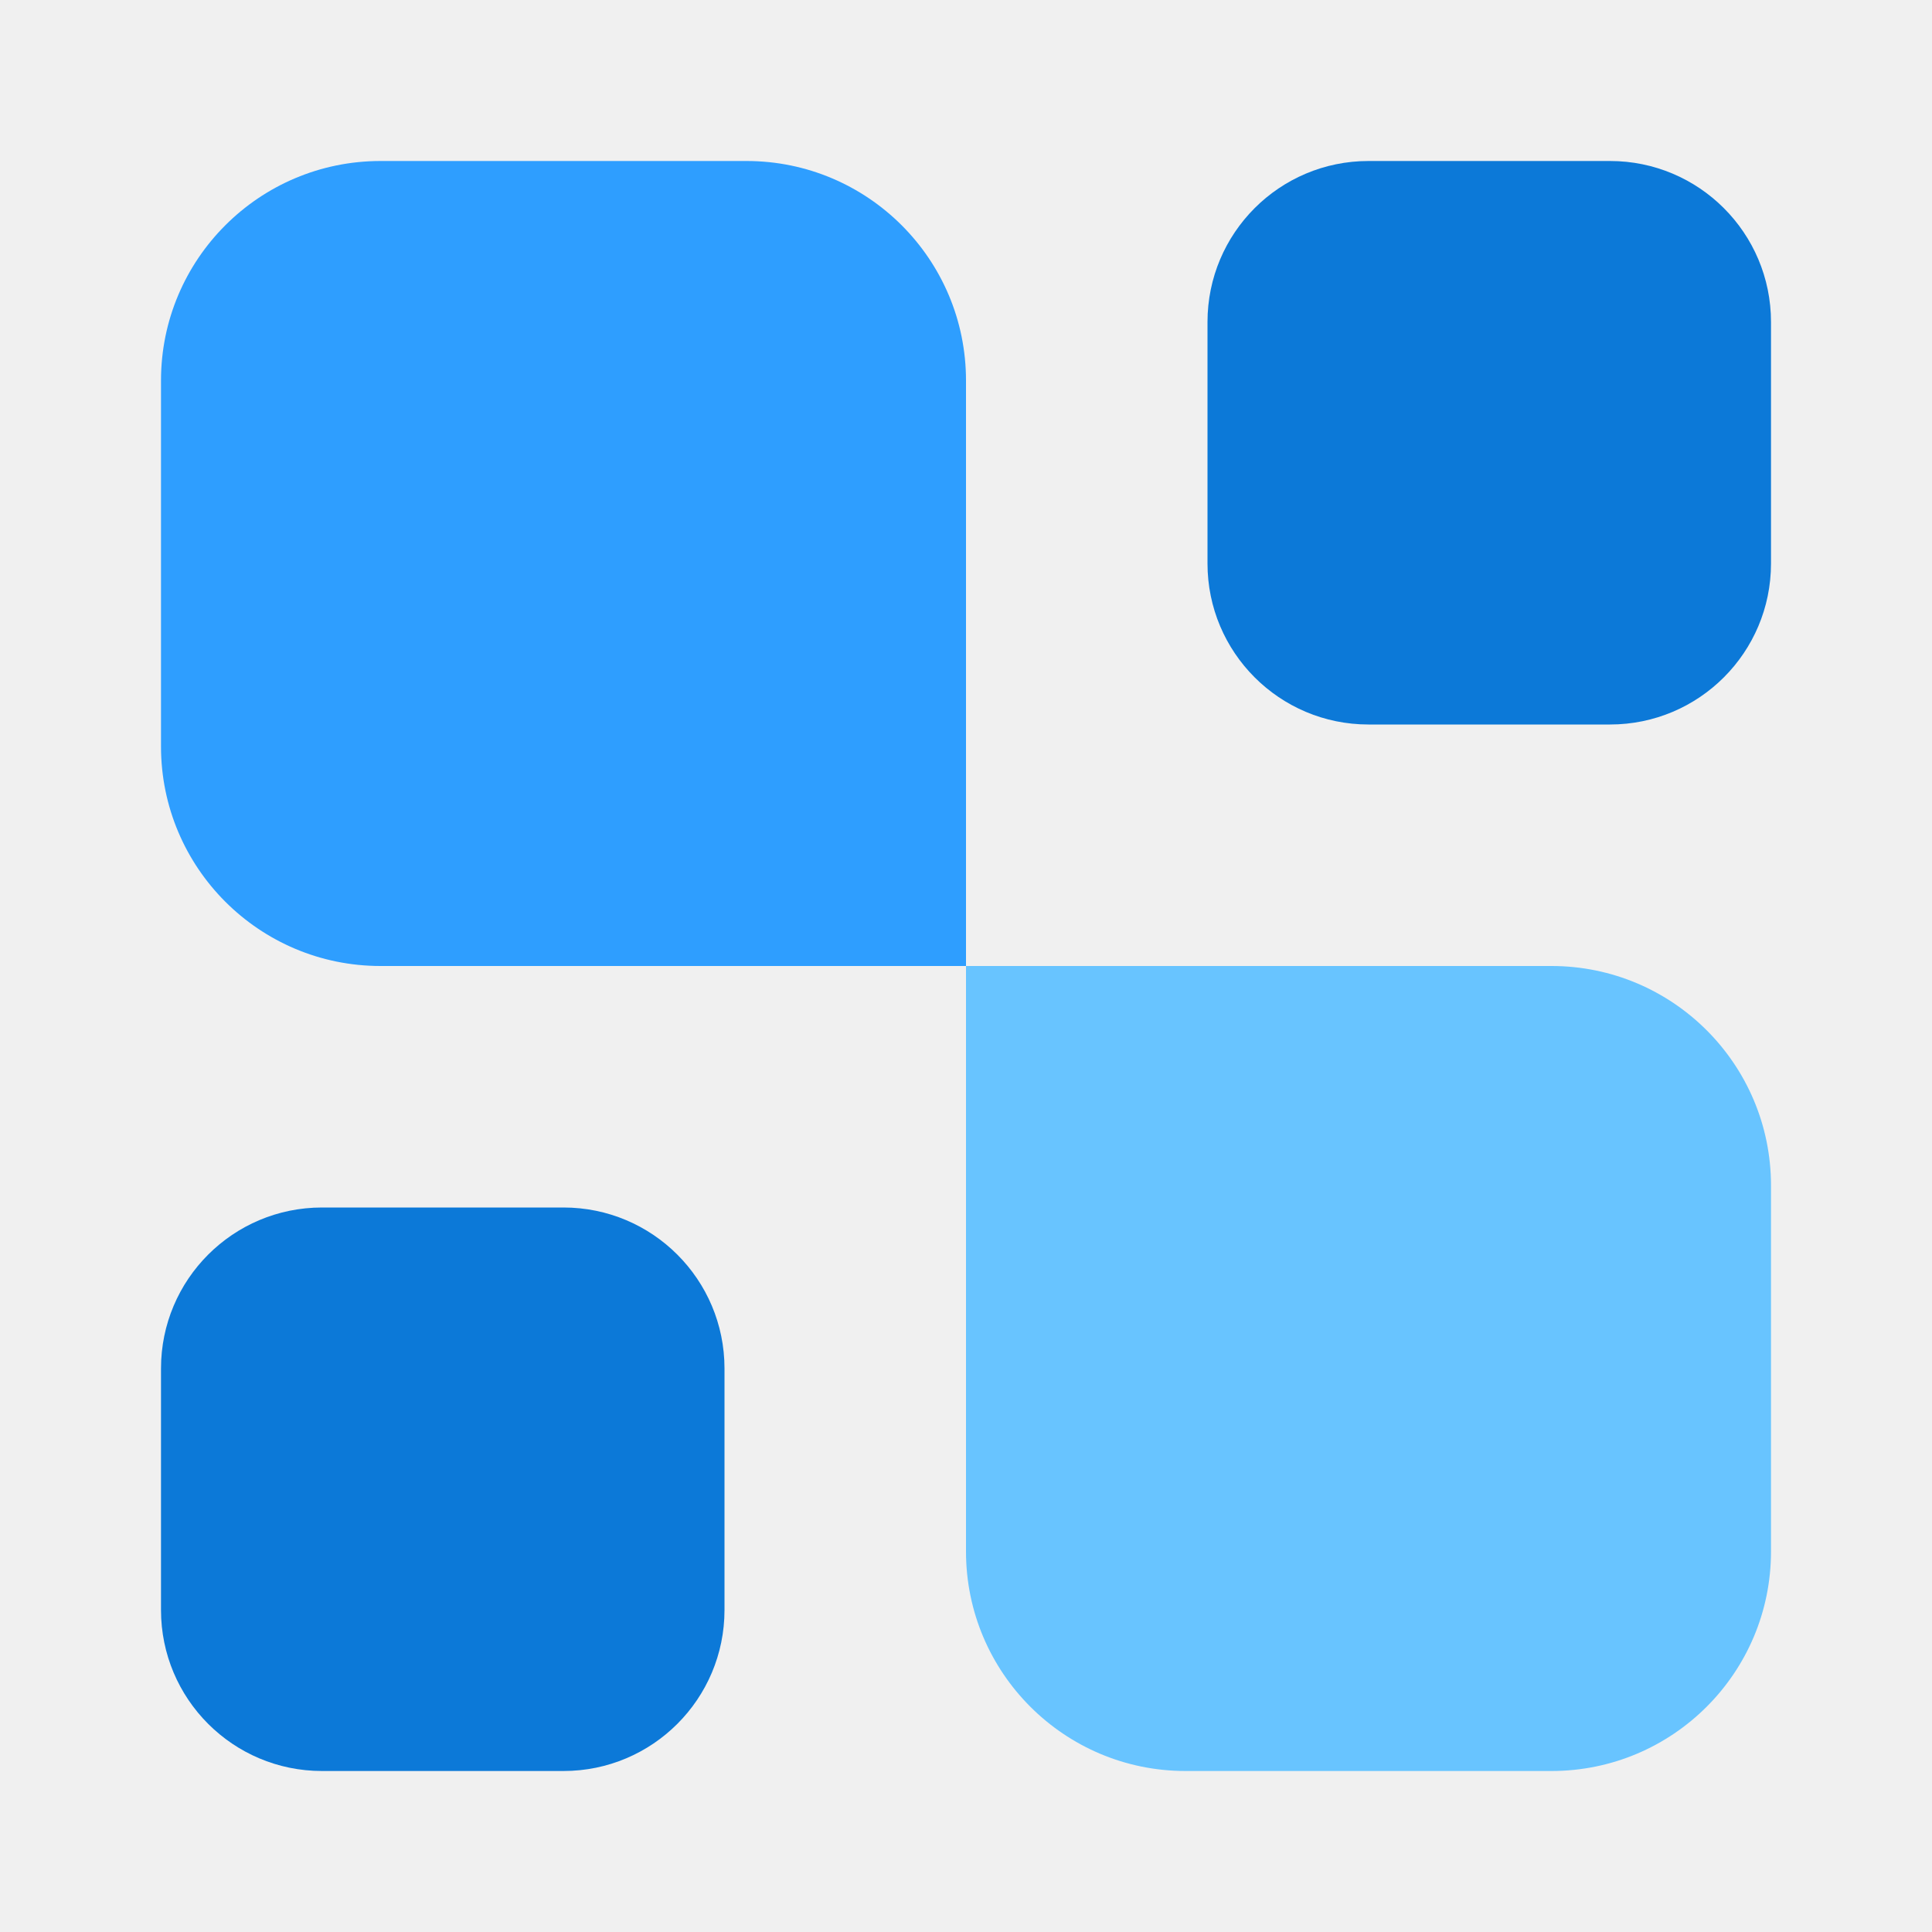
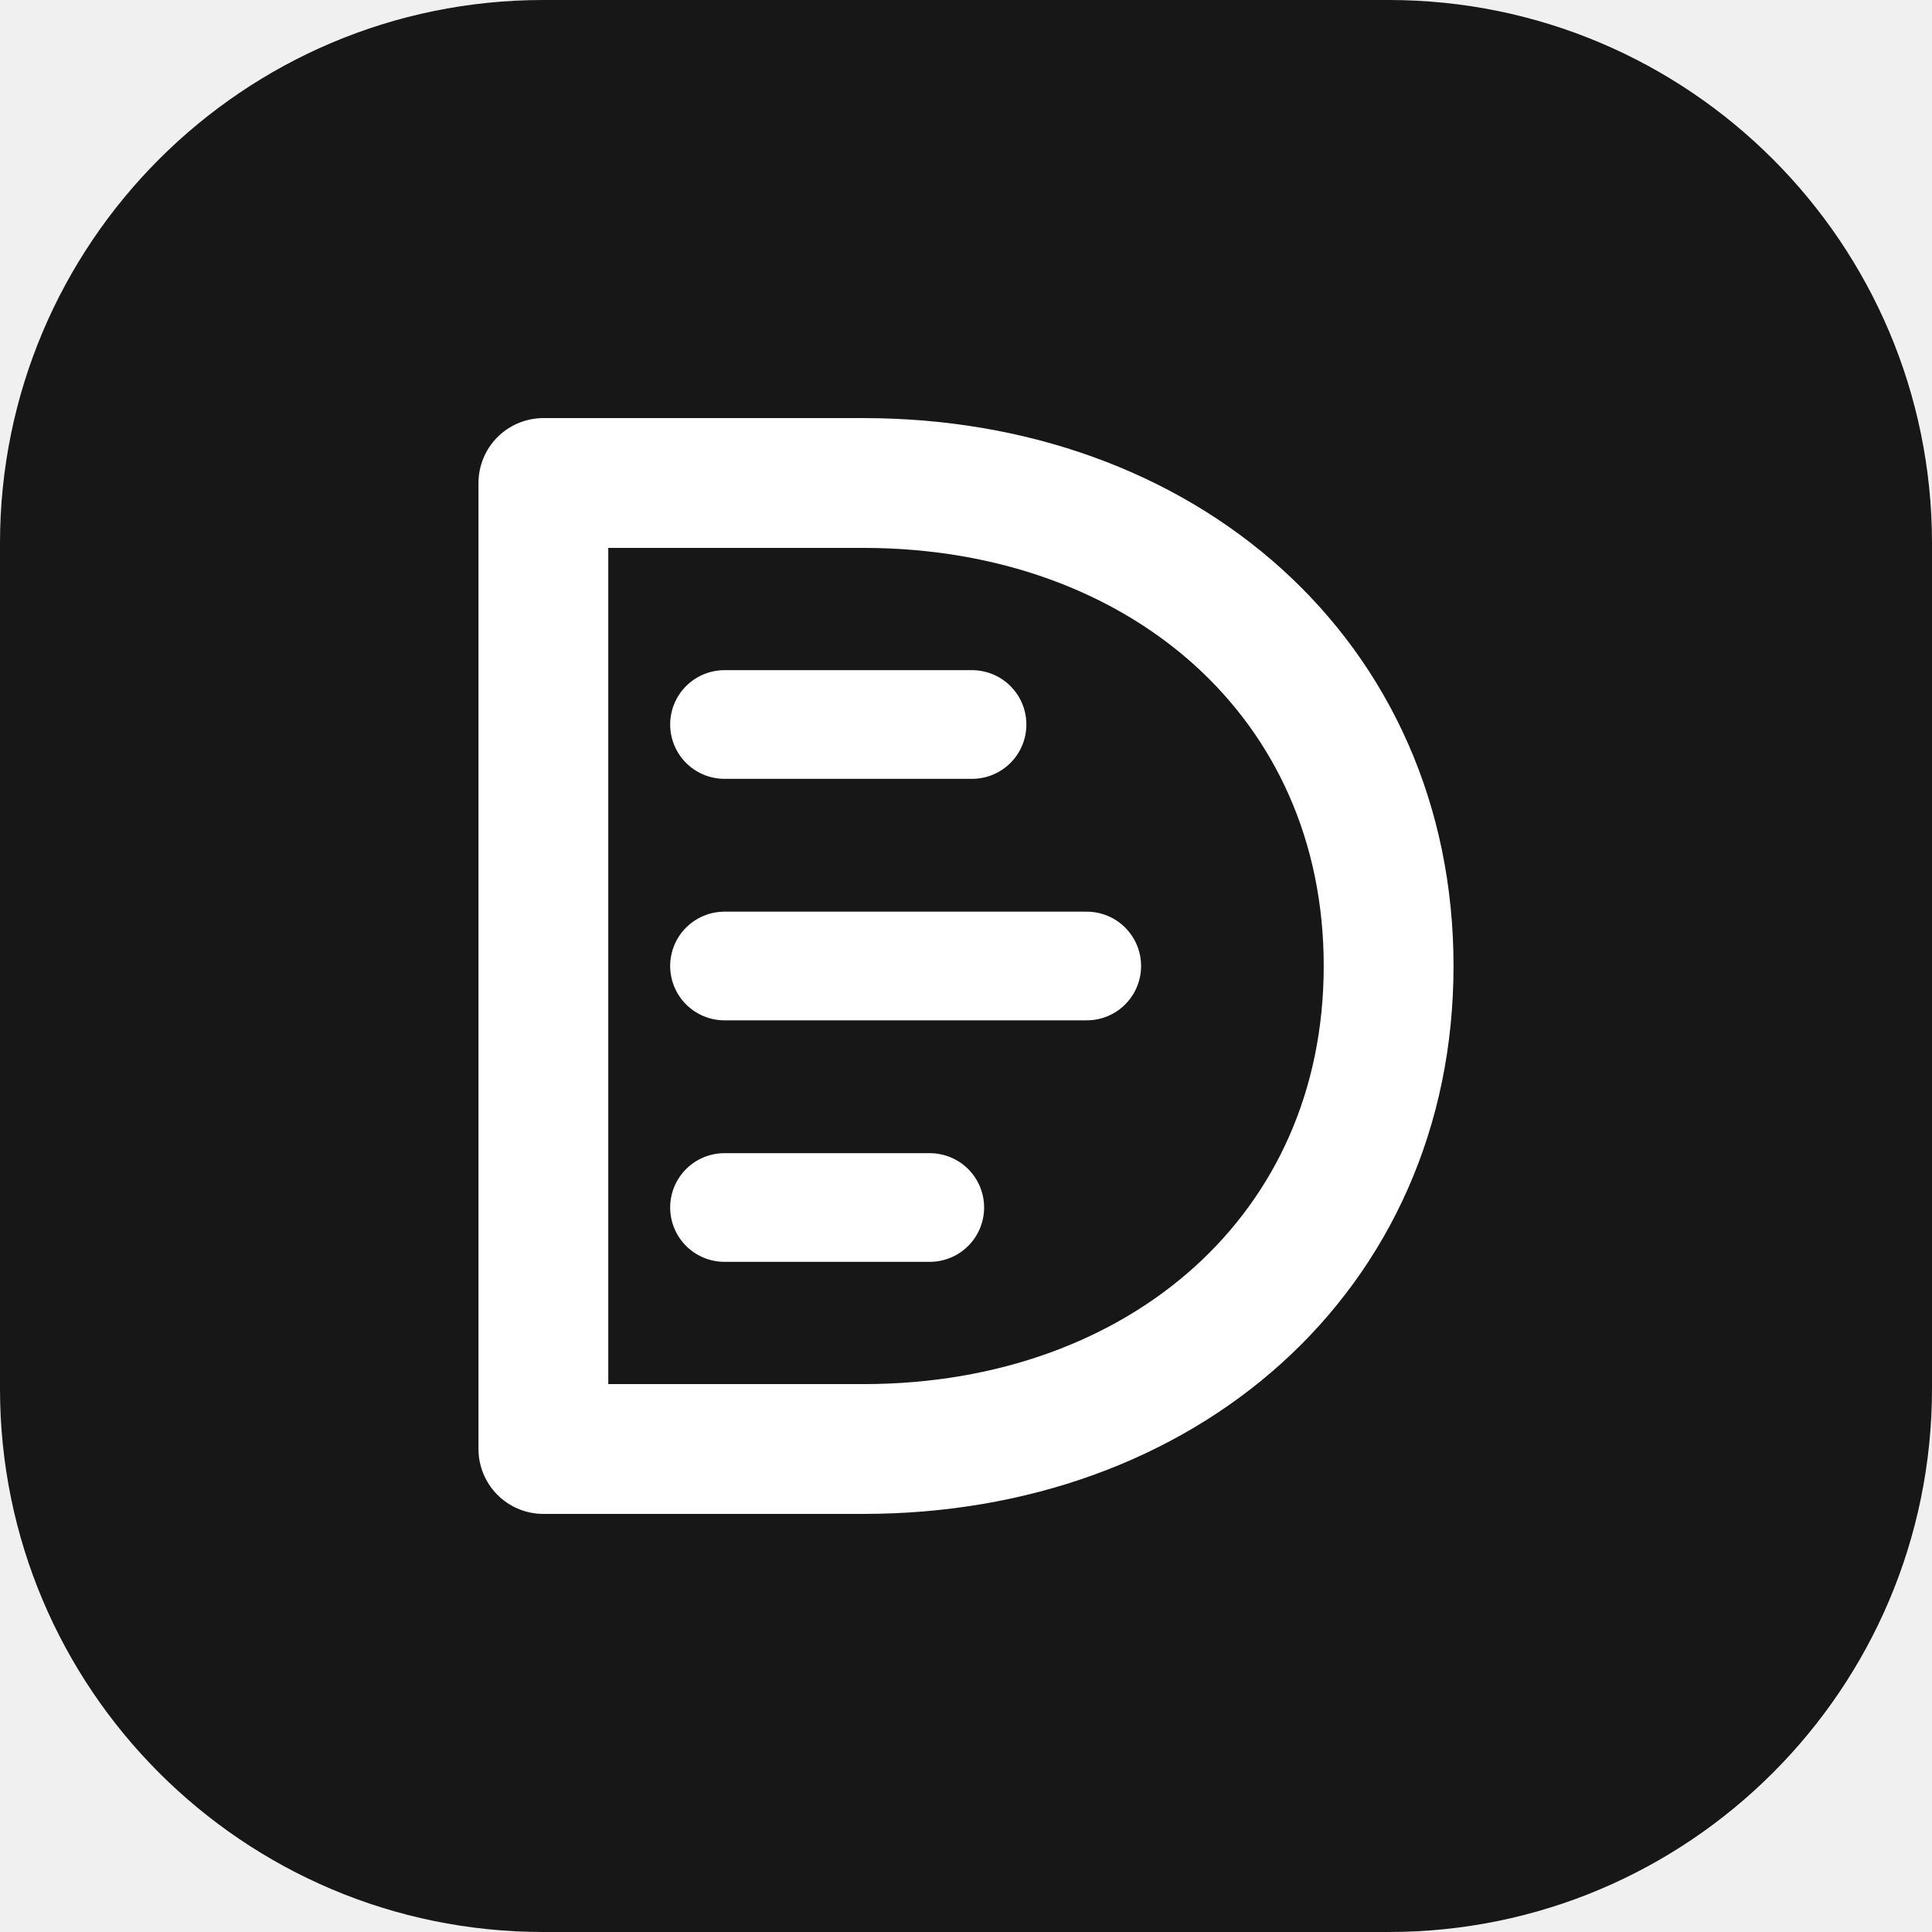
- <svg xmlns="http://www.w3.org/2000/svg" width="24" height="24" viewBox="0 0 24 24" fill="none">
-   <path d="M22 19.273C22 20.779 20.779 22 19.273 22H14.727C13.221 22 12 20.779 12 19.273V12H19.273C20.779 12 22 13.221 22 14.727V19.273Z" fill="#68C4FF" />
-   <path d="M20 2C21.105 2 22 2.895 22 4V7C22 8.105 21.105 9 20 9H17C15.895 9 15 8.105 15 7V4C15 2.895 15.895 2 17 2H20Z" fill="#0C79D8" />
-   <path d="M7 15C8.105 15 9 15.895 9 17V20C9 21.105 8.105 22 7 22H4C2.895 22 2 21.105 2 20V17C2 15.895 2.895 15 4 15H7Z" fill="#0C79D8" />
-   <path d="M12 12H4.727C3.221 12 2 10.779 2 9.273V4.727C2 3.221 3.221 2 4.727 2H9.273C10.779 2 12 3.221 12 4.727V12Z" fill="#2E9EFF" />
+ <svg xmlns="http://www.w3.org/2000/svg" width="32" height="32" viewBox="0 0 32 32" fill="none">
+   <style>
+     .surface { fill: #171717; }
+     .mark { stroke: #fff; }
+     @media (prefers-color-scheme: dark) {
+       .surface { fill: #f5f5f5; }
+       .mark { stroke: #171717; }
+     }
+   </style>
+   <rect class="surface" width="32" height="32" rx="9" />
+   <path class="mark" d="M9 8H14.3C19.25 8 23 11.25 23 16C23 20.75 19.25 24 14.3 24H9V8Z" stroke-width="2.15" stroke-linejoin="round" />
+   <path class="mark" d="M12 12H16.1M12 16H18M12 20H15.4" stroke-width="1.8" stroke-linecap="round" />
</svg>
